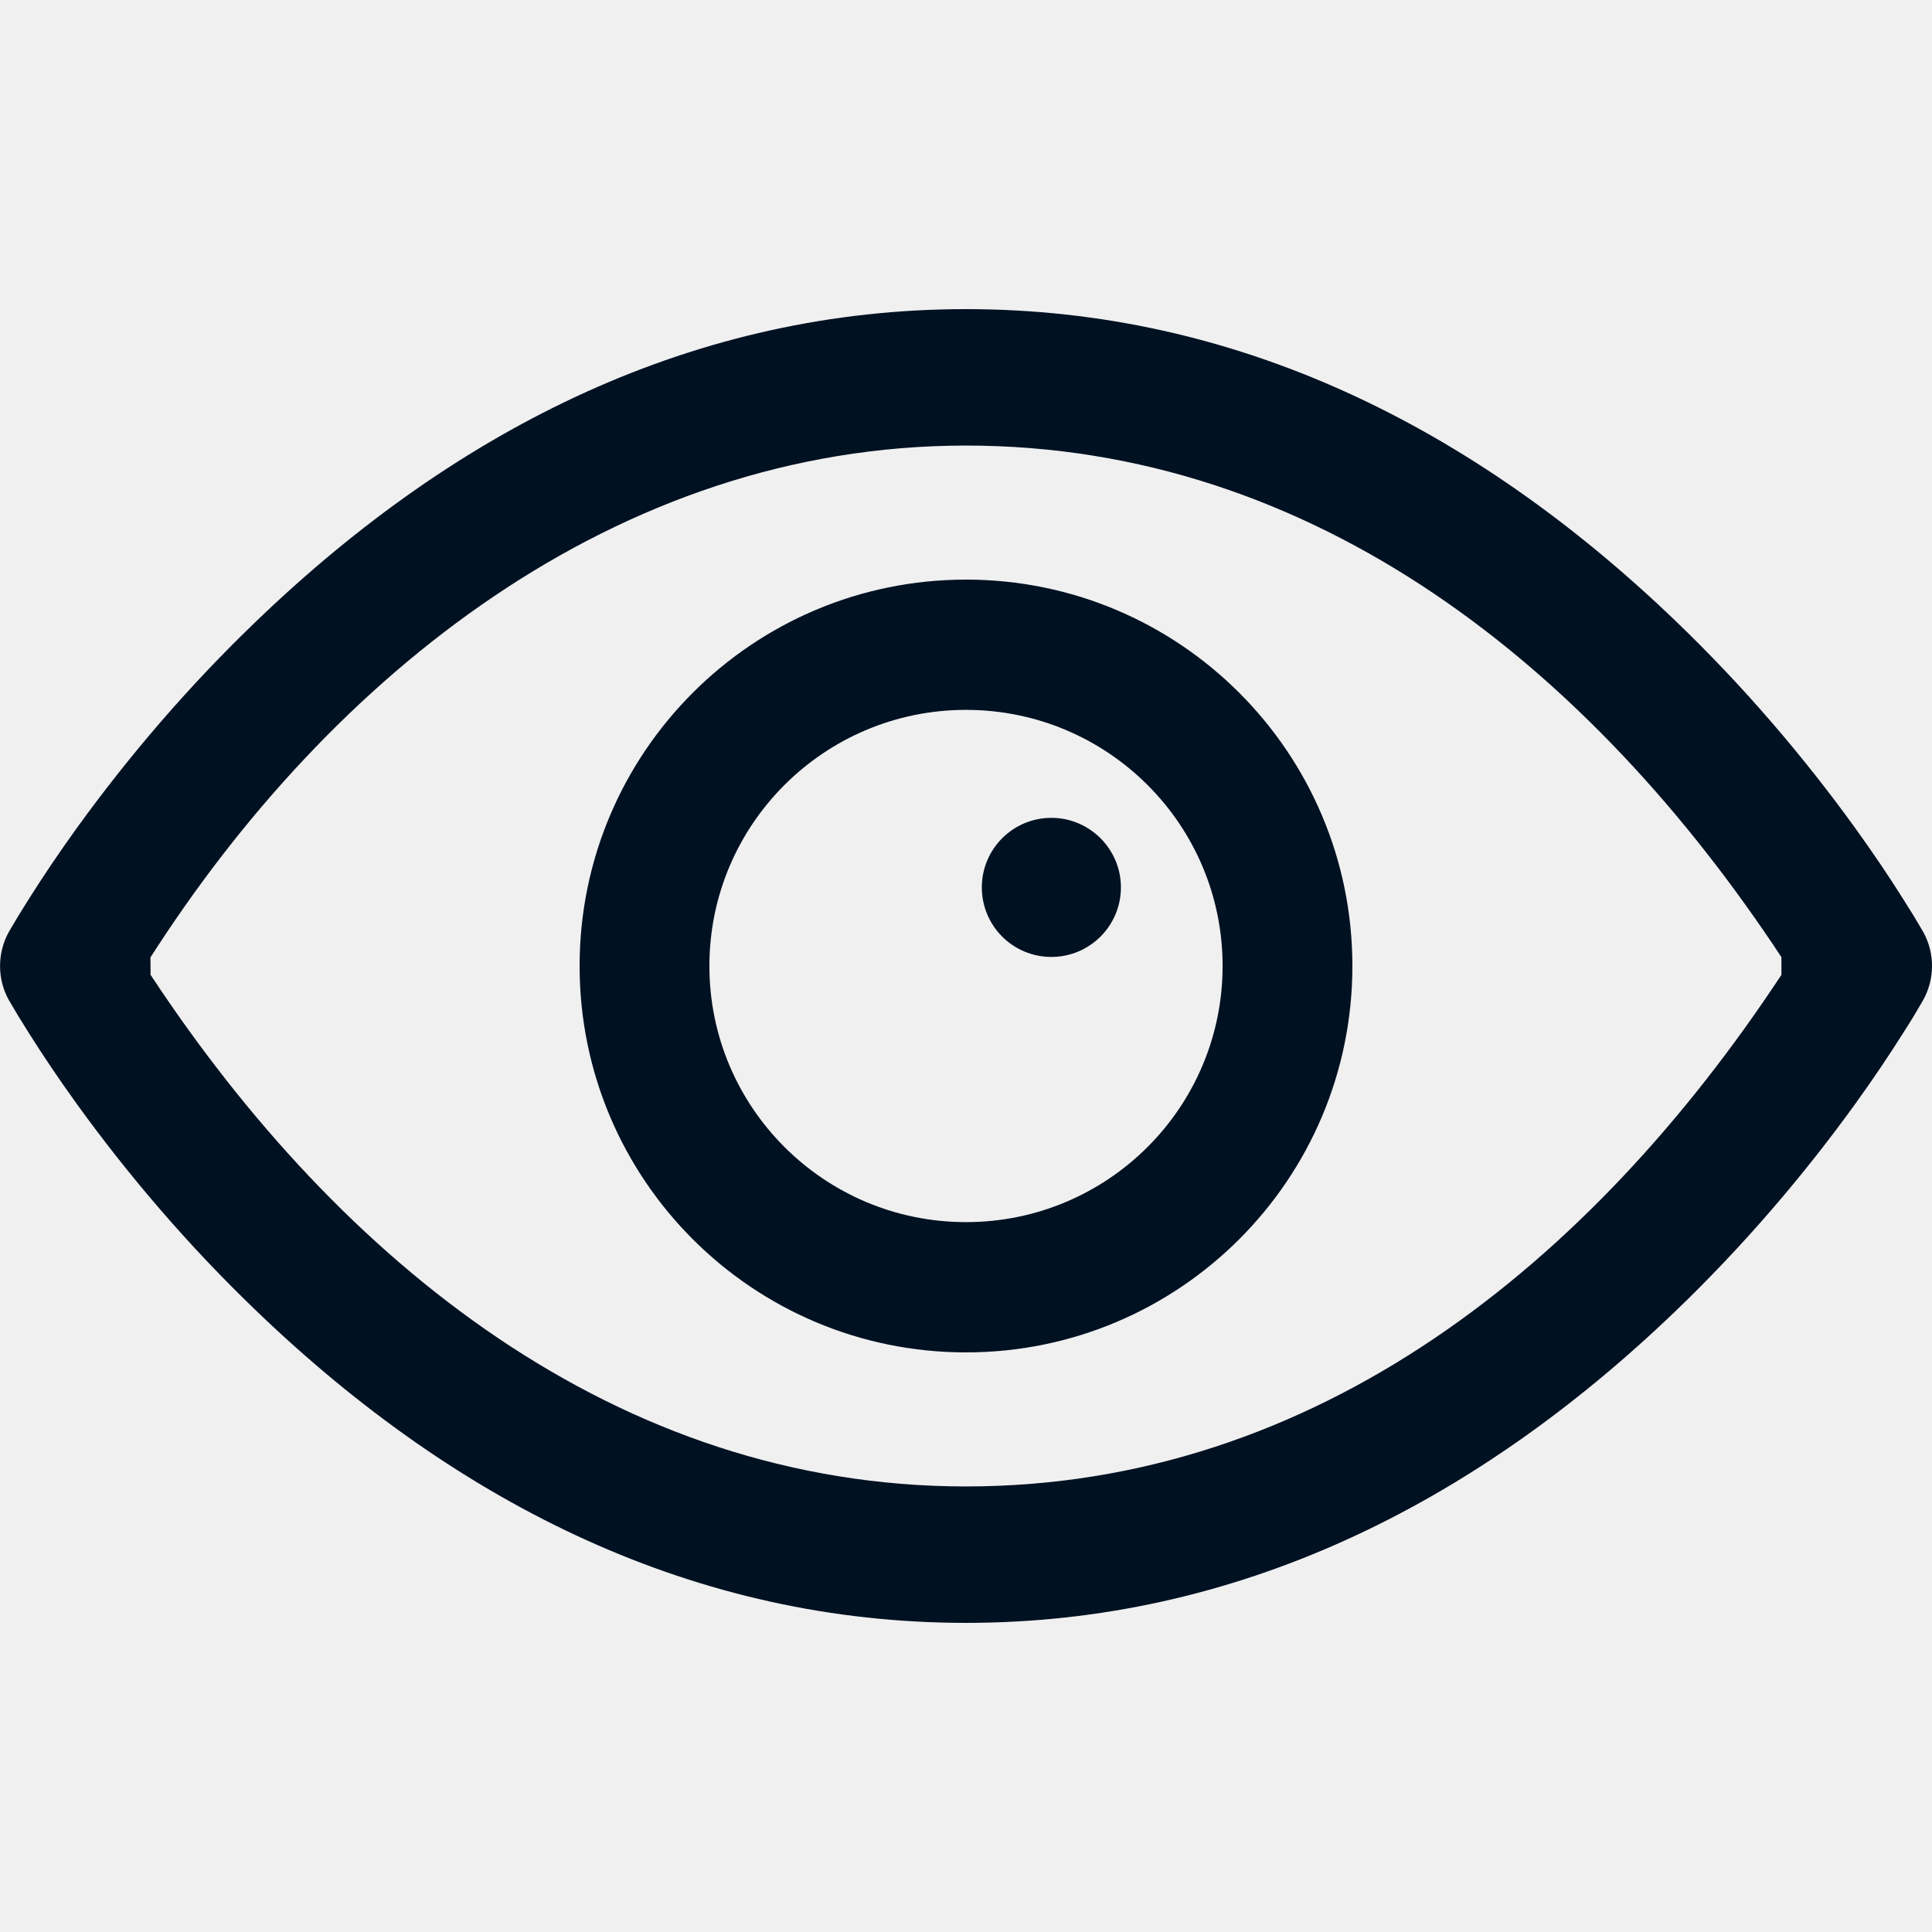
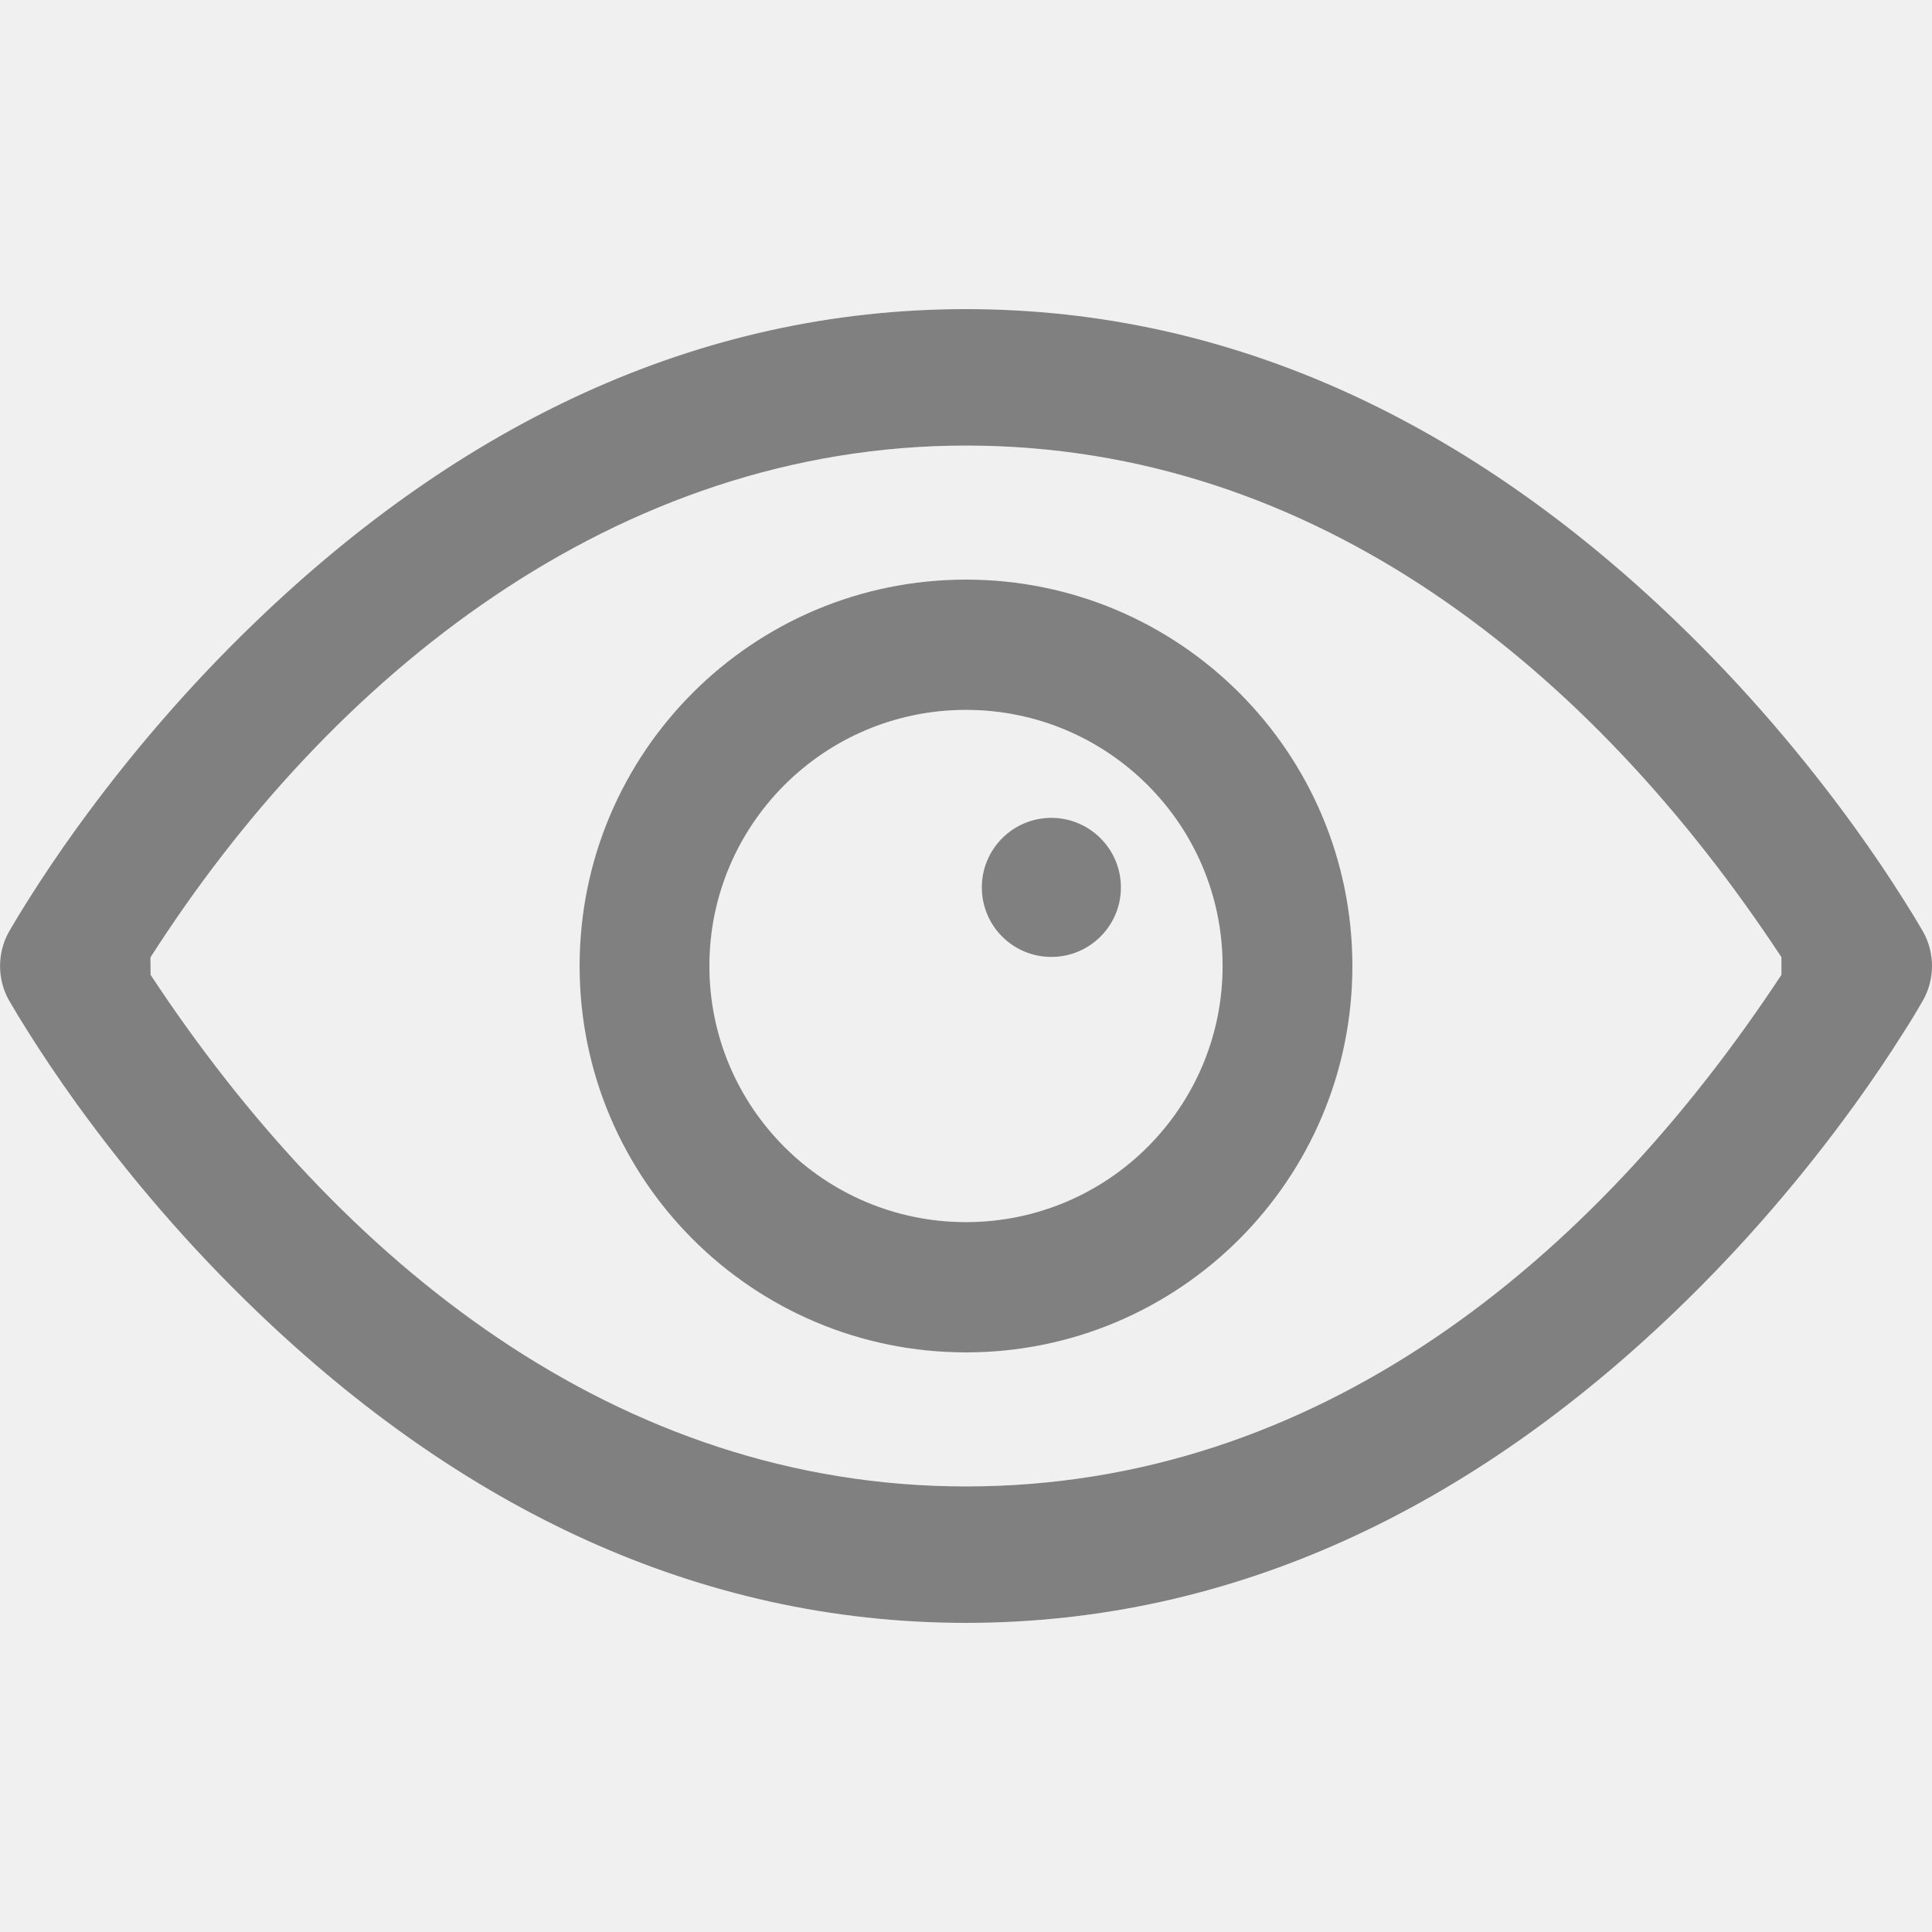
<svg xmlns="http://www.w3.org/2000/svg" xmlns:xlink="http://www.w3.org/1999/xlink" width="16px" height="16px" viewBox="0 0 16 16" version="1.1">
  <defs>
    <path d="M8,2.56 C10.229,2.56 12.191,3.525 13.873,5.139 C14.441,5.684 14.938,6.268 15.363,6.856 C15.515,7.067 15.648,7.265 15.763,7.448 C15.835,7.562 15.857,7.597 15.927,7.717 C16.025,7.893 16.024,8.109 15.926,8.284 C15.857,8.403 15.836,8.438 15.763,8.552 C15.648,8.735 15.515,8.933 15.363,9.144 C14.938,9.732 14.441,10.316 13.873,10.861 C12.191,12.475 10.229,13.44 8,13.44 C5.771,13.44 3.809,12.475 2.128,10.861 C1.559,10.316 1.062,9.732 0.637,9.144 C0.485,8.933 0.352,8.735 0.237,8.552 C0.165,8.438 0.144,8.403 0.073,8.282 C-0.024,8.108 -0.024,7.892 0.074,7.716 C0.144,7.597 0.165,7.562 0.237,7.448 C0.352,7.265 0.485,7.067 0.637,6.856 C1.062,6.268 1.559,5.684 2.128,5.139 C3.809,3.525 5.771,2.56 8,2.56 Z M8,3.69 C5.099,3.69 2.735,5.601 1.246,7.929 L1.246,7.929 L1.247,8.073 C2.814,10.451 5.11,12.31 8,12.31 C10.9,12.31 13.178,10.462 14.753,8.073 L14.753,8.073 L14.753,7.927 C13.182,5.543 10.895,3.69 8,3.69 Z M8,4.8 C6.233,4.8 4.8,6.232 4.8,8 C4.8,9.768 6.233,11.2 8,11.2 C9.767,11.2 11.2,9.768 11.2,8 C11.2,6.232 9.767,4.8 8,4.8 Z M8,10.121 C6.826,10.121 5.875,9.171 5.875,8 C5.875,6.829 6.826,5.879 8,5.879 C9.174,5.879 10.125,6.829 10.125,8 C10.125,9.171 9.174,10.121 8,10.121 Z M8.707,7.925 C9.024,7.925 9.283,7.668 9.283,7.349 C9.283,7.031 9.024,6.773 8.707,6.773 C8.389,6.773 8.131,7.031 8.131,7.349 C8.131,7.668 8.389,7.925 8.707,7.925 Z" id="path-1" />
  </defs>
  <g id="Locations" stroke="none" stroke-width="1" fill="none" fill-rule="evenodd">
    <g id="Assets" transform="translate(-28, -129)">
      <g id="Group" transform="translate(28, 27)">
        <g transform="translate(0, 102)" id="Views">
          <mask id="mask-2" fill="white">
            <use xlink:href="#path-1" />
          </mask>
          <use id="Mask" fill="#FFFFFF" xlink:href="#path-1" />
-           <g id="Group" mask="url(#mask-2)" fill="#001122">
+           <g id="Group" mask="url(#mask-2)" fill="gray">
            <g id="🎨-Color">
              <rect id="Rectangle-2" x="0" y="0" width="16" height="16" />
            </g>
          </g>
        </g>
      </g>
    </g>
  </g>
</svg>
